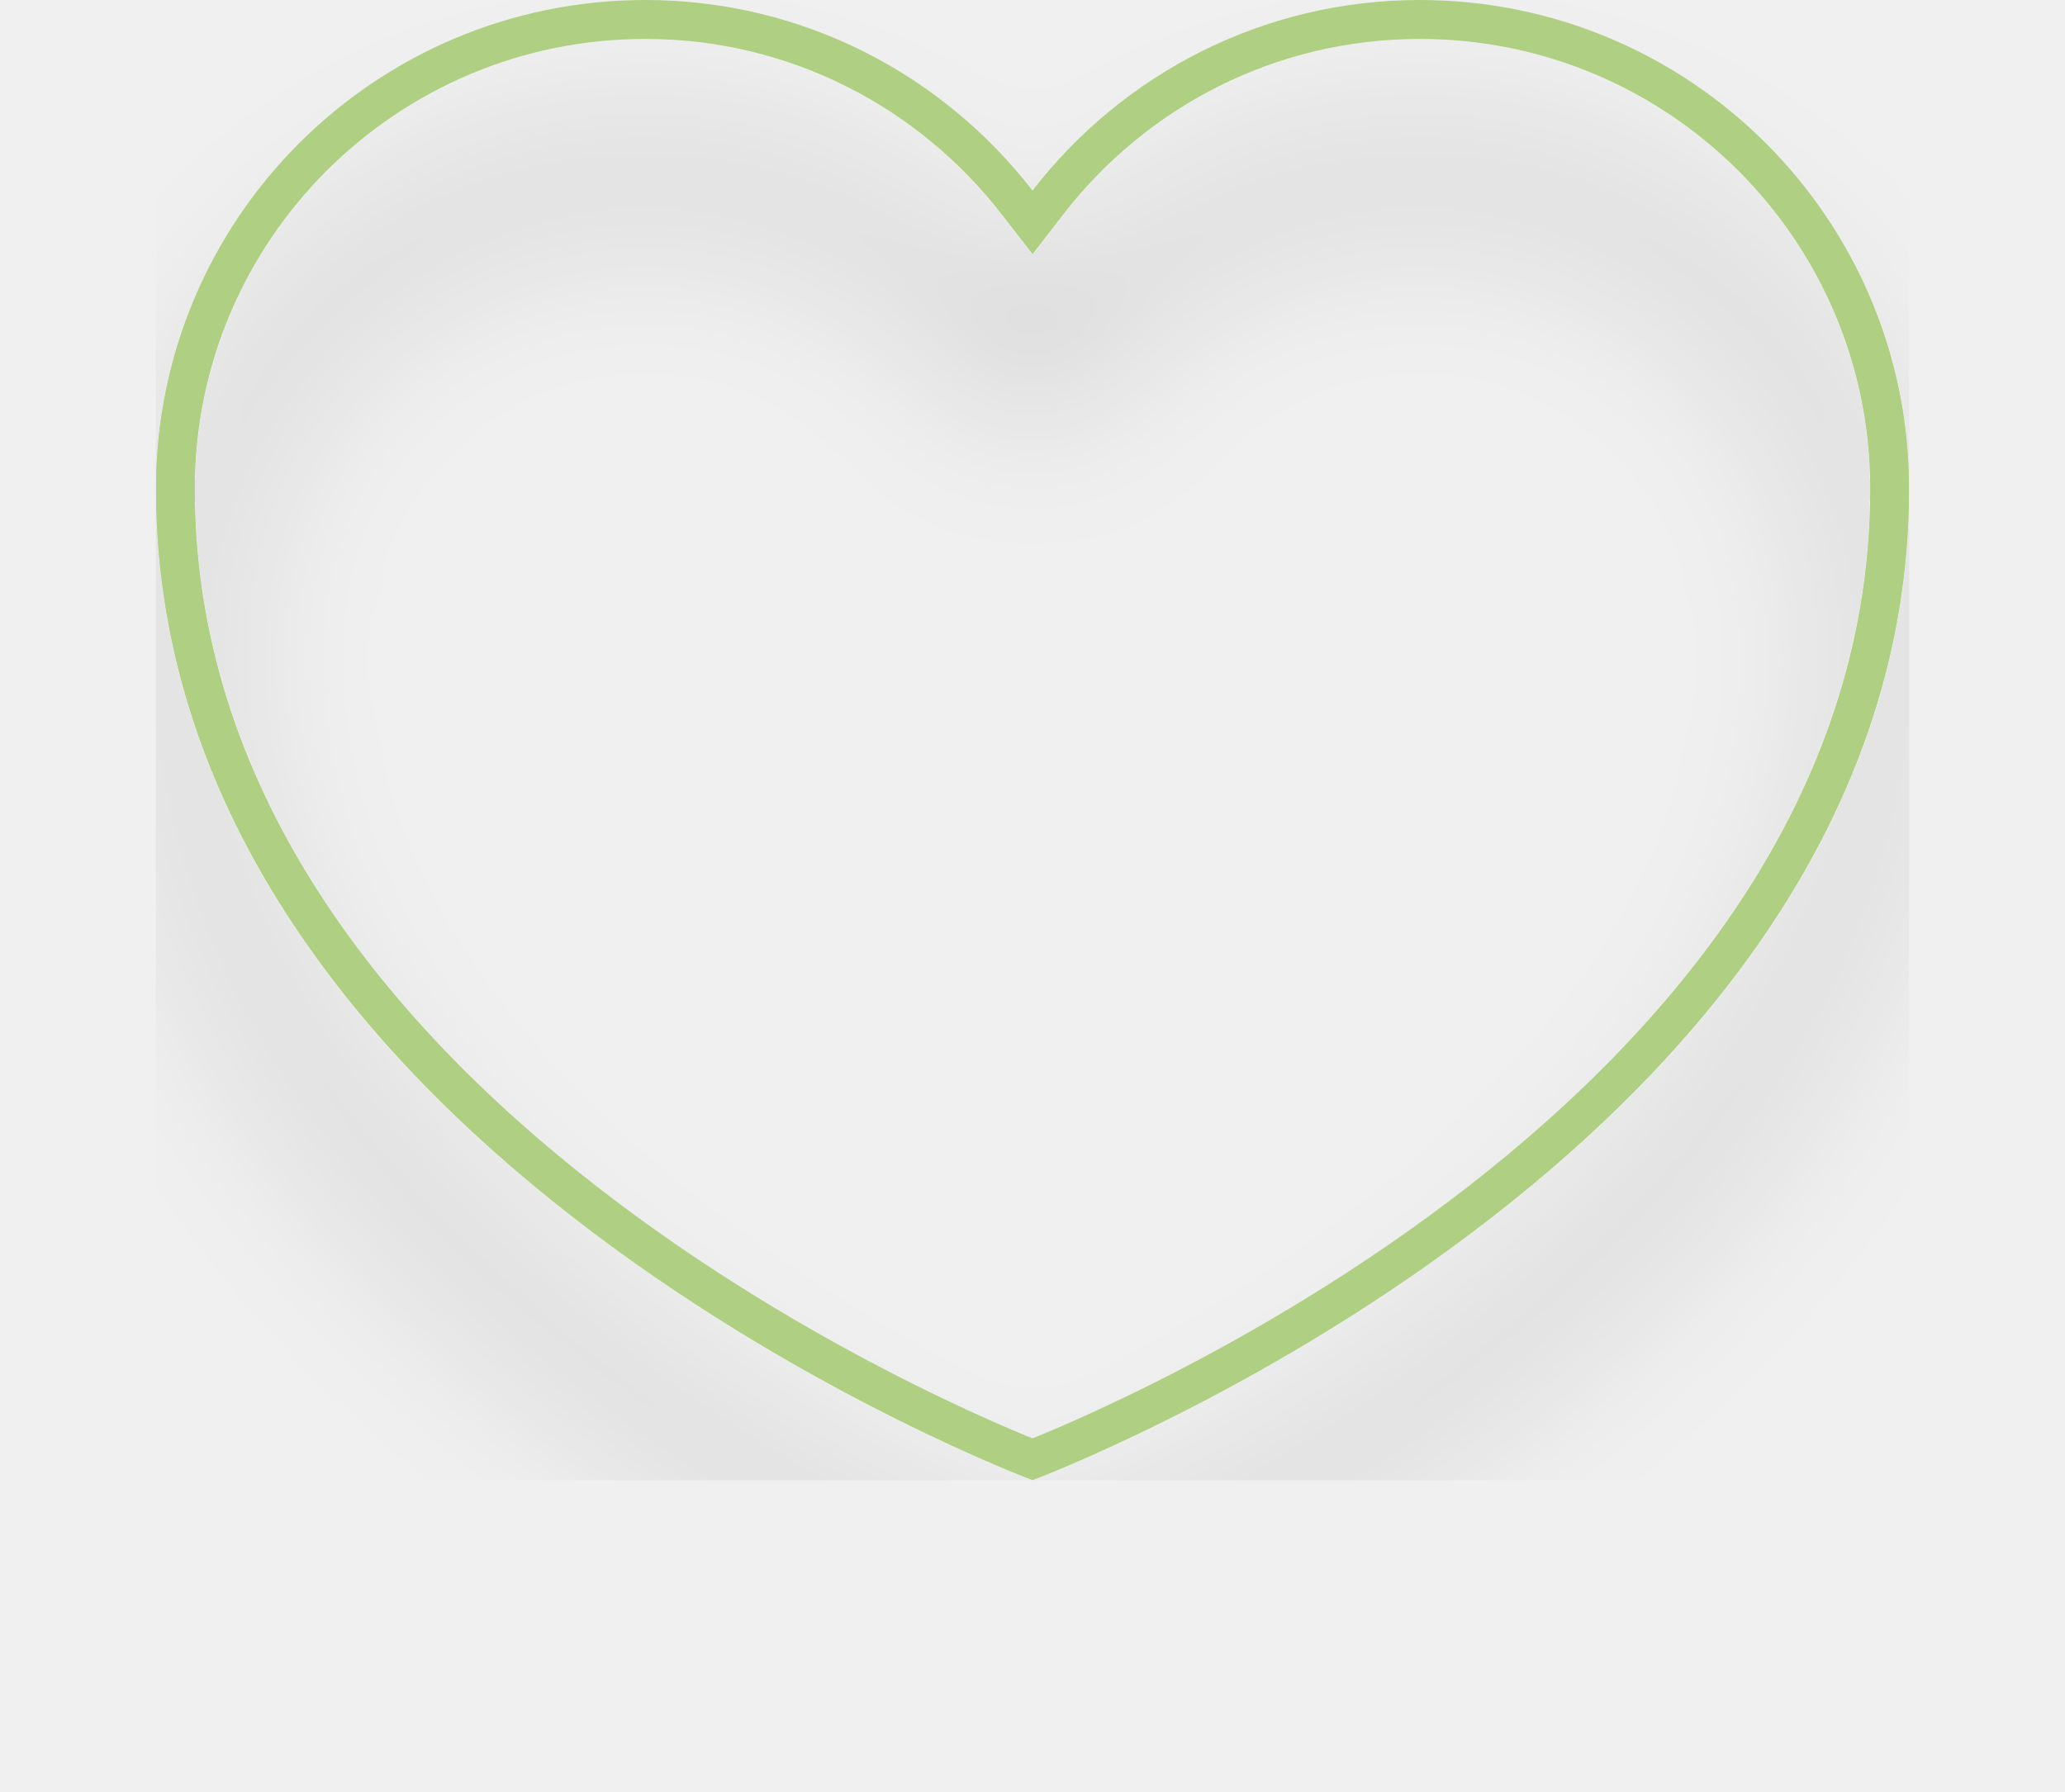
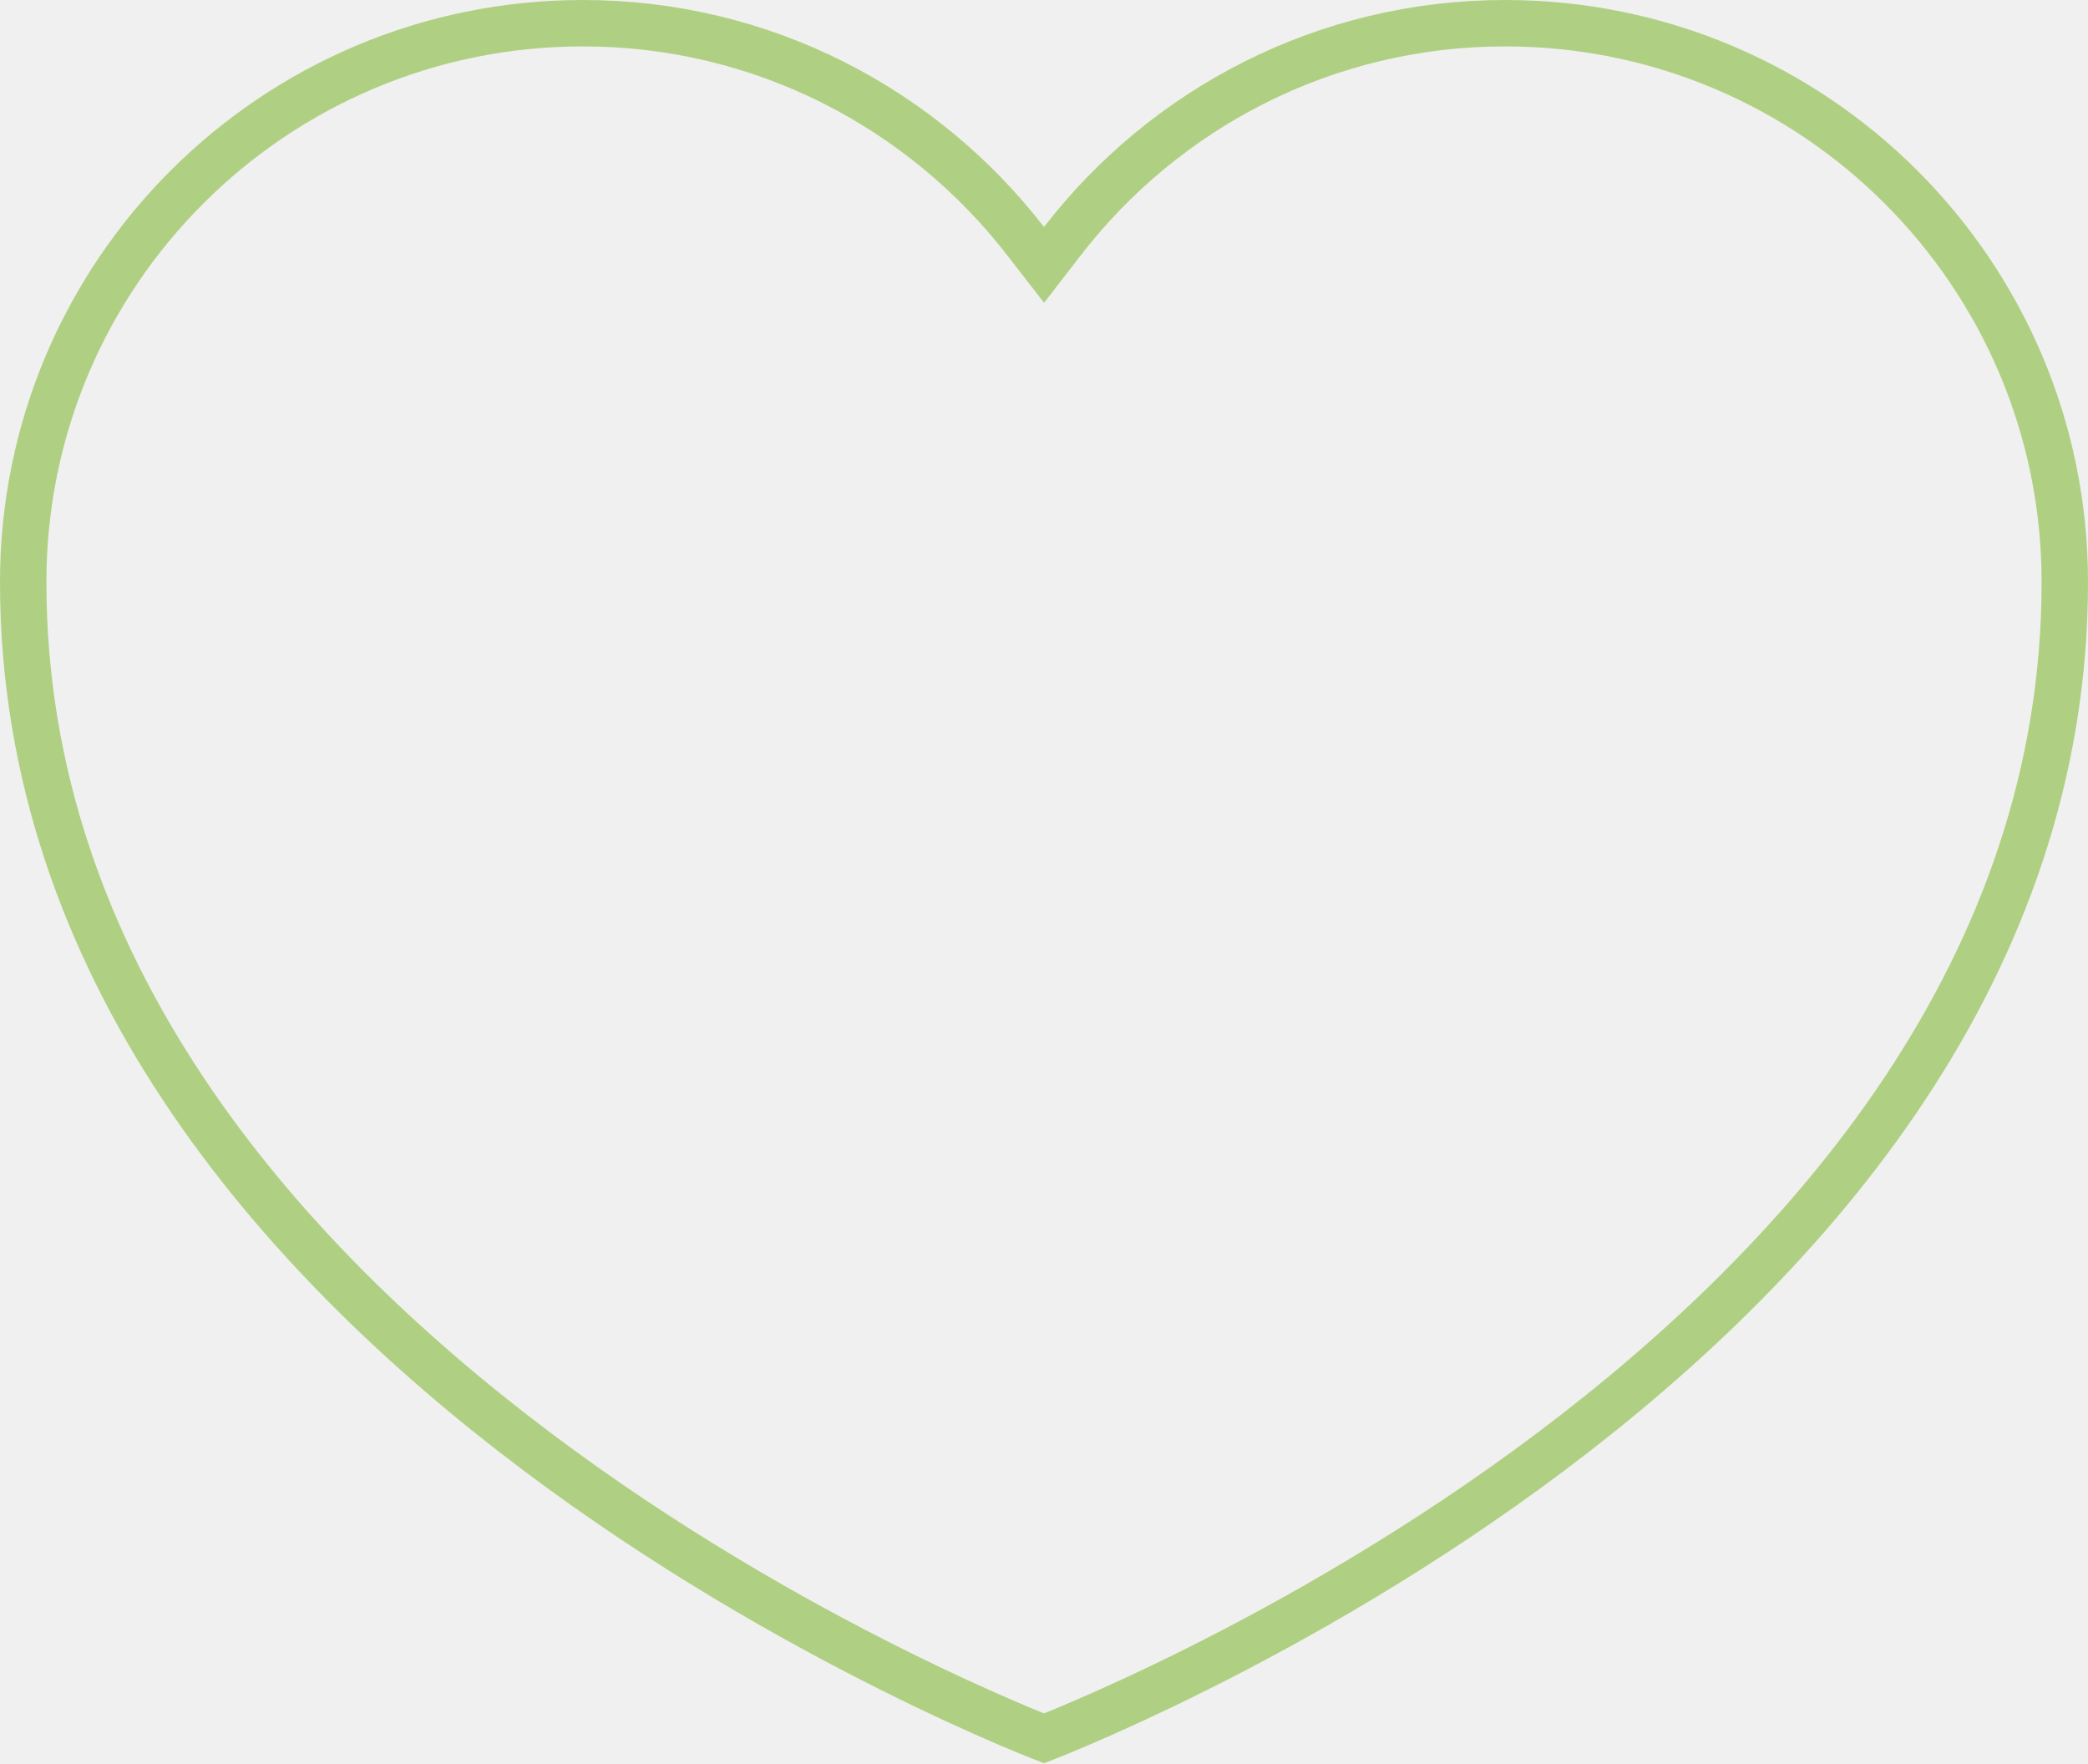
- <svg xmlns="http://www.w3.org/2000/svg" width="53" height="46" viewBox="0 0 53 46" fill="none">
-   <g clip-path="url(#clip0_549_1600)" filter="url(#filter0_d_549_1600)">
-     <path d="M26.105 5.198L26.501 5.709L26.896 5.197C29.099 2.344 32.551 0.5 36.438 0.5C43.101 0.5 48.5 5.893 48.5 12.546C48.5 20.834 43.03 27.068 37.449 31.267C34.668 33.36 31.883 34.928 29.792 35.973C28.747 36.495 27.878 36.886 27.27 37.146C26.967 37.276 26.729 37.373 26.567 37.437C26.543 37.447 26.521 37.456 26.5 37.464C26.479 37.456 26.457 37.447 26.433 37.437C26.271 37.373 26.033 37.276 25.73 37.146C25.122 36.886 24.253 36.495 23.208 35.973C21.117 34.928 18.332 33.36 15.551 31.267C9.97 27.068 4.5 20.834 4.5 12.546C4.5 5.893 9.899 0.5 16.562 0.5C20.448 0.5 23.895 2.344 26.105 5.198Z" stroke="#AFD082" />
+ <svg xmlns="http://www.w3.org/2000/svg" width="45" height="38" viewBox="0 0 45 38" fill="none">
+   <g clip-path="url(#clip0_495_1473)">
+     <path d="M22.105 5.198L22.501 5.709L22.896 5.197C25.099 2.344 28.551 0.5 32.438 0.5C39.101 0.5 44.5 5.893 44.5 12.546C44.5 20.834 39.03 27.068 33.449 31.267C30.668 33.36 27.883 34.928 25.792 35.973C24.747 36.495 23.878 36.886 23.27 37.146C22.967 37.276 22.729 37.373 22.567 37.437C22.543 37.447 22.521 37.456 22.5 37.464C22.479 37.456 22.457 37.447 22.433 37.437C22.271 37.373 22.033 37.276 21.73 37.146C21.122 36.886 20.253 36.495 19.208 35.973C17.117 34.928 14.332 33.36 11.551 31.267C5.97 27.068 0.5 20.834 0.5 12.546C0.5 5.893 5.899 0.5 12.562 0.5C16.448 0.5 19.895 2.344 22.105 5.198Z" stroke="#AFD082" />
  </g>
  <defs>
-     <filter id="filter0_d_549_1600" x="0" y="0" width="53" height="46" filterUnits="userSpaceOnUse" color-interpolation-filters="sRGB">
-       <feFlood flood-opacity="0" result="BackgroundImageFix" />
-       <feColorMatrix in="SourceAlpha" type="matrix" values="0 0 0 0 0 0 0 0 0 0 0 0 0 0 0 0 0 0 127 0" result="hardAlpha" />
-       <feOffset dy="4" />
-       <feGaussianBlur stdDeviation="2" />
-       <feComposite in2="hardAlpha" operator="out" />
-       <feColorMatrix type="matrix" values="0 0 0 0 0 0 0 0 0 0 0 0 0 0 0 0 0 0 0.25 0" />
-       <feBlend mode="normal" in2="BackgroundImageFix" result="effect1_dropShadow_549_1600" />
-       <feBlend mode="normal" in="SourceGraphic" in2="effect1_dropShadow_549_1600" result="shape" />
-     </filter>
-     <clipPath id="clip0_549_1600">
-       <rect width="45" height="38" fill="white" transform="translate(4)" />
+     <clipPath id="clip0_495_1473">
+       <rect width="45" height="38" fill="white" />
    </clipPath>
  </defs>
</svg>
